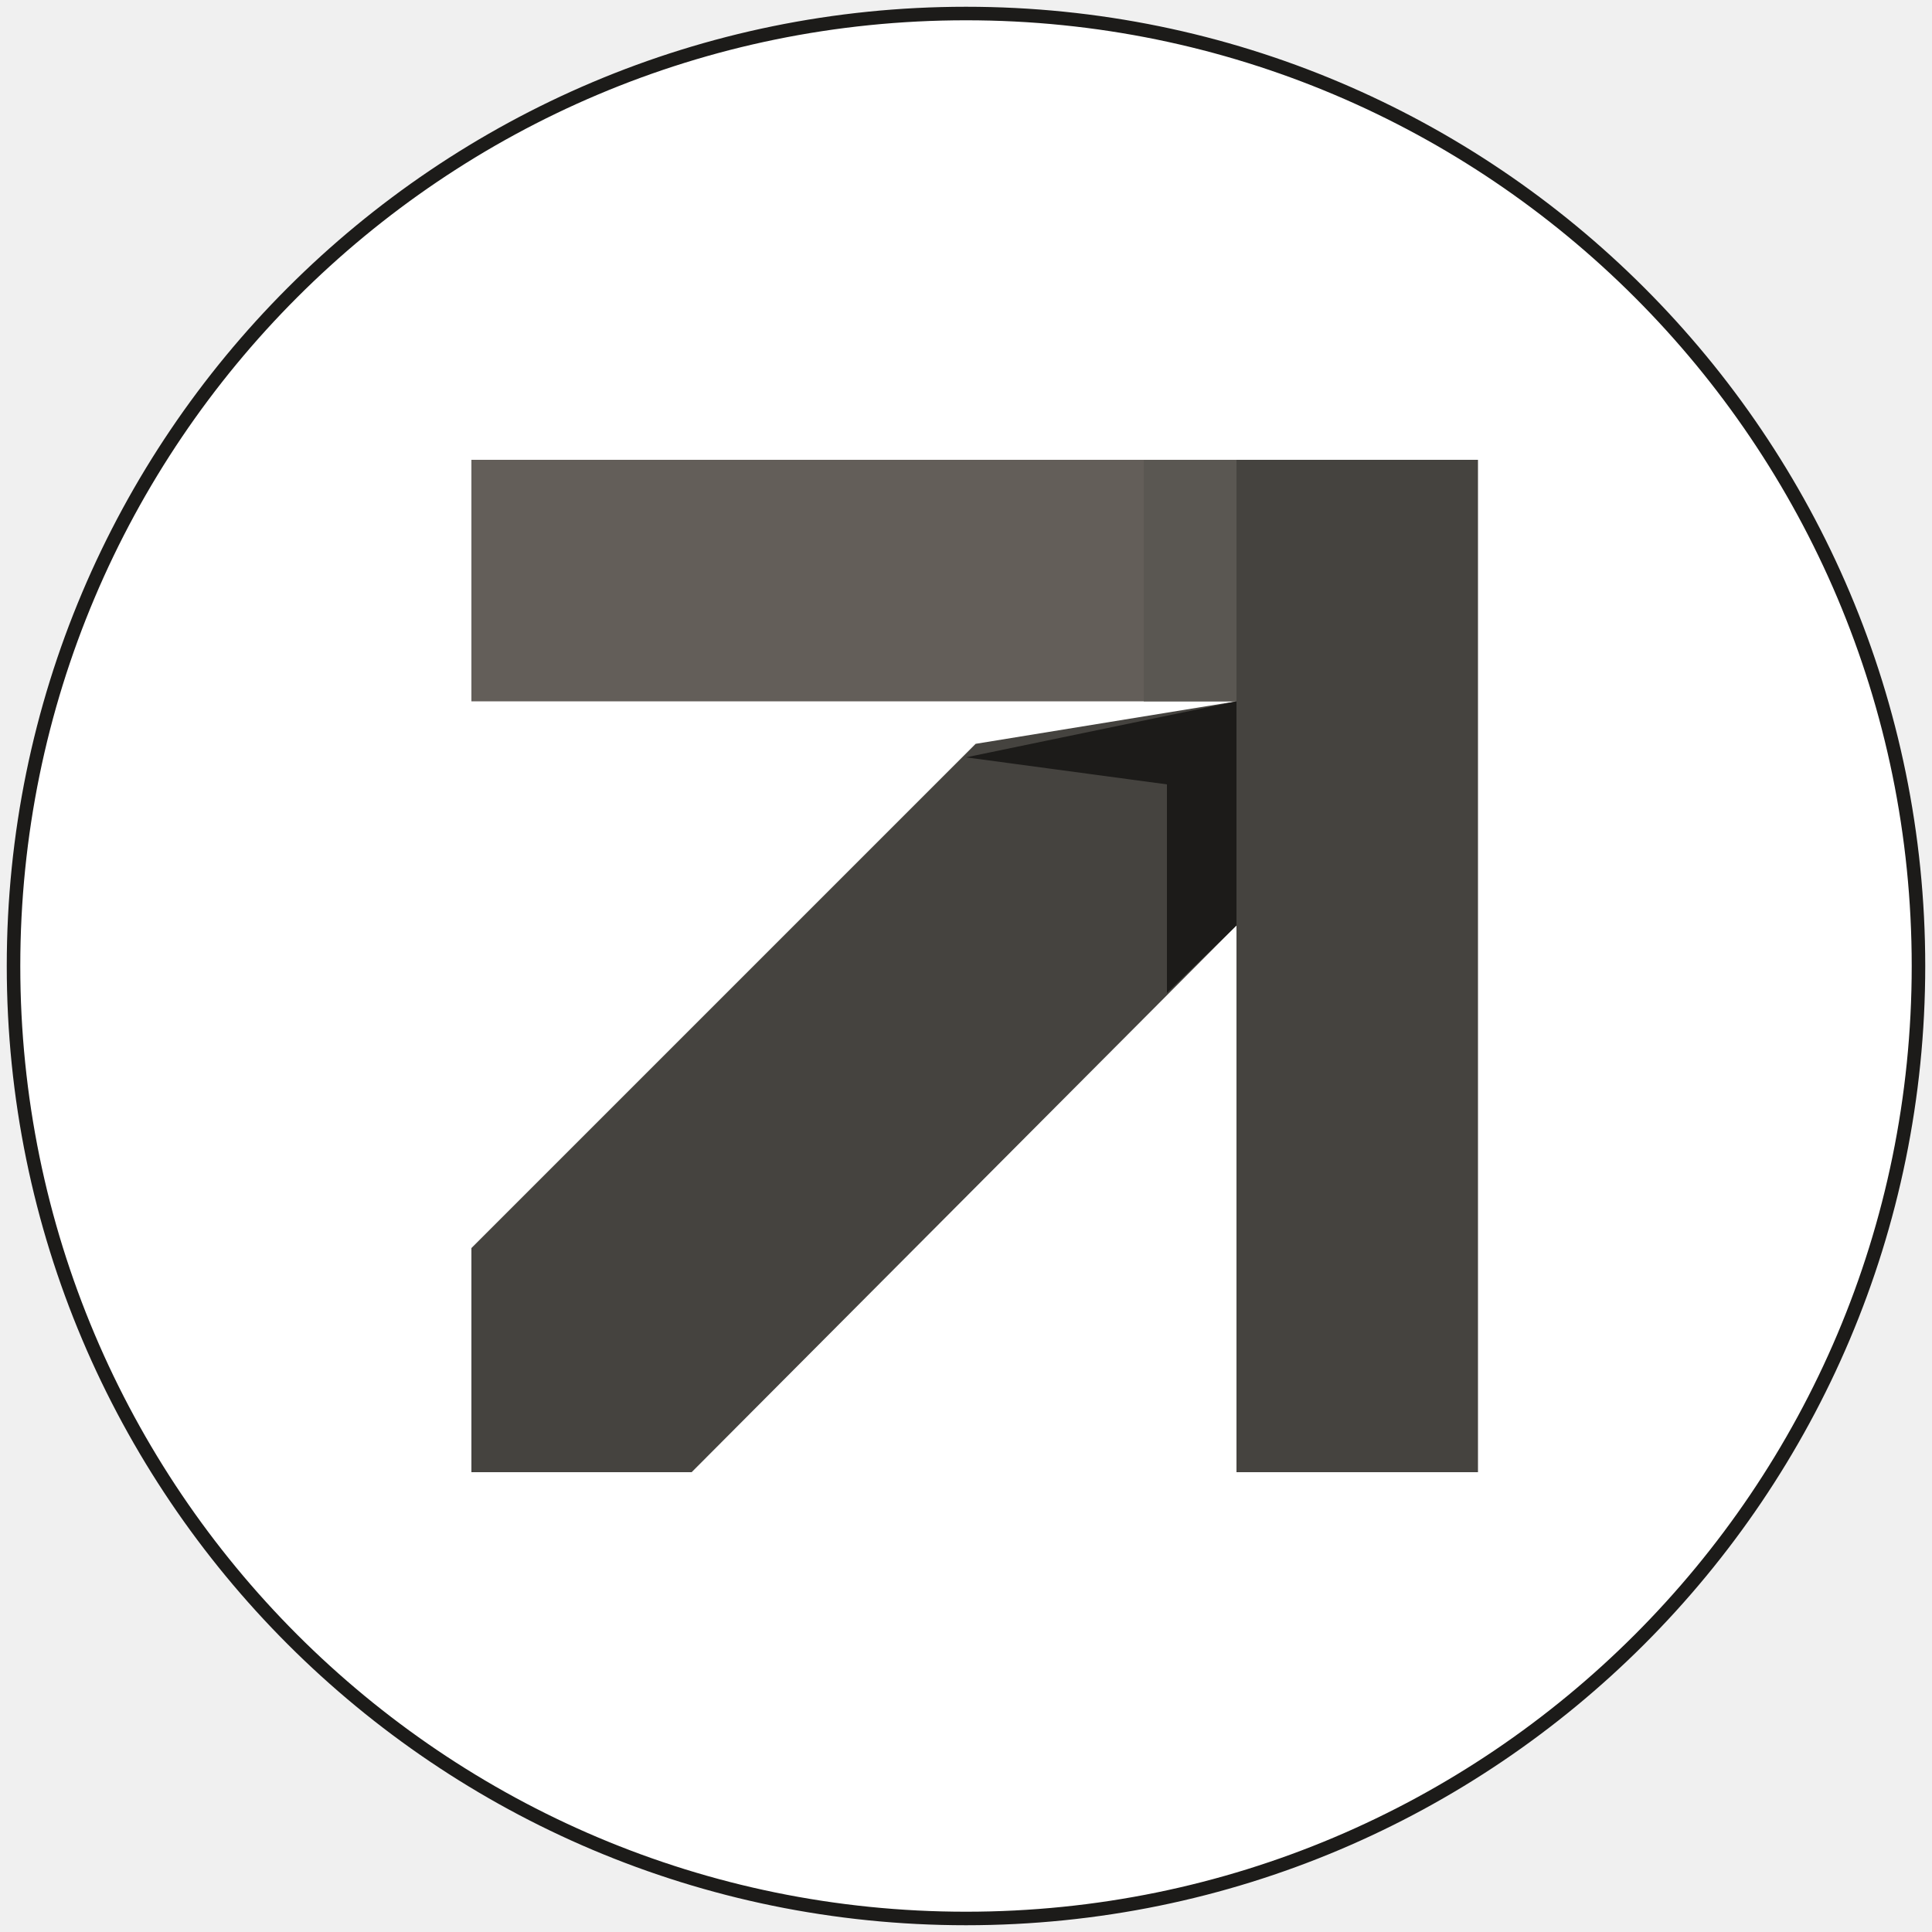
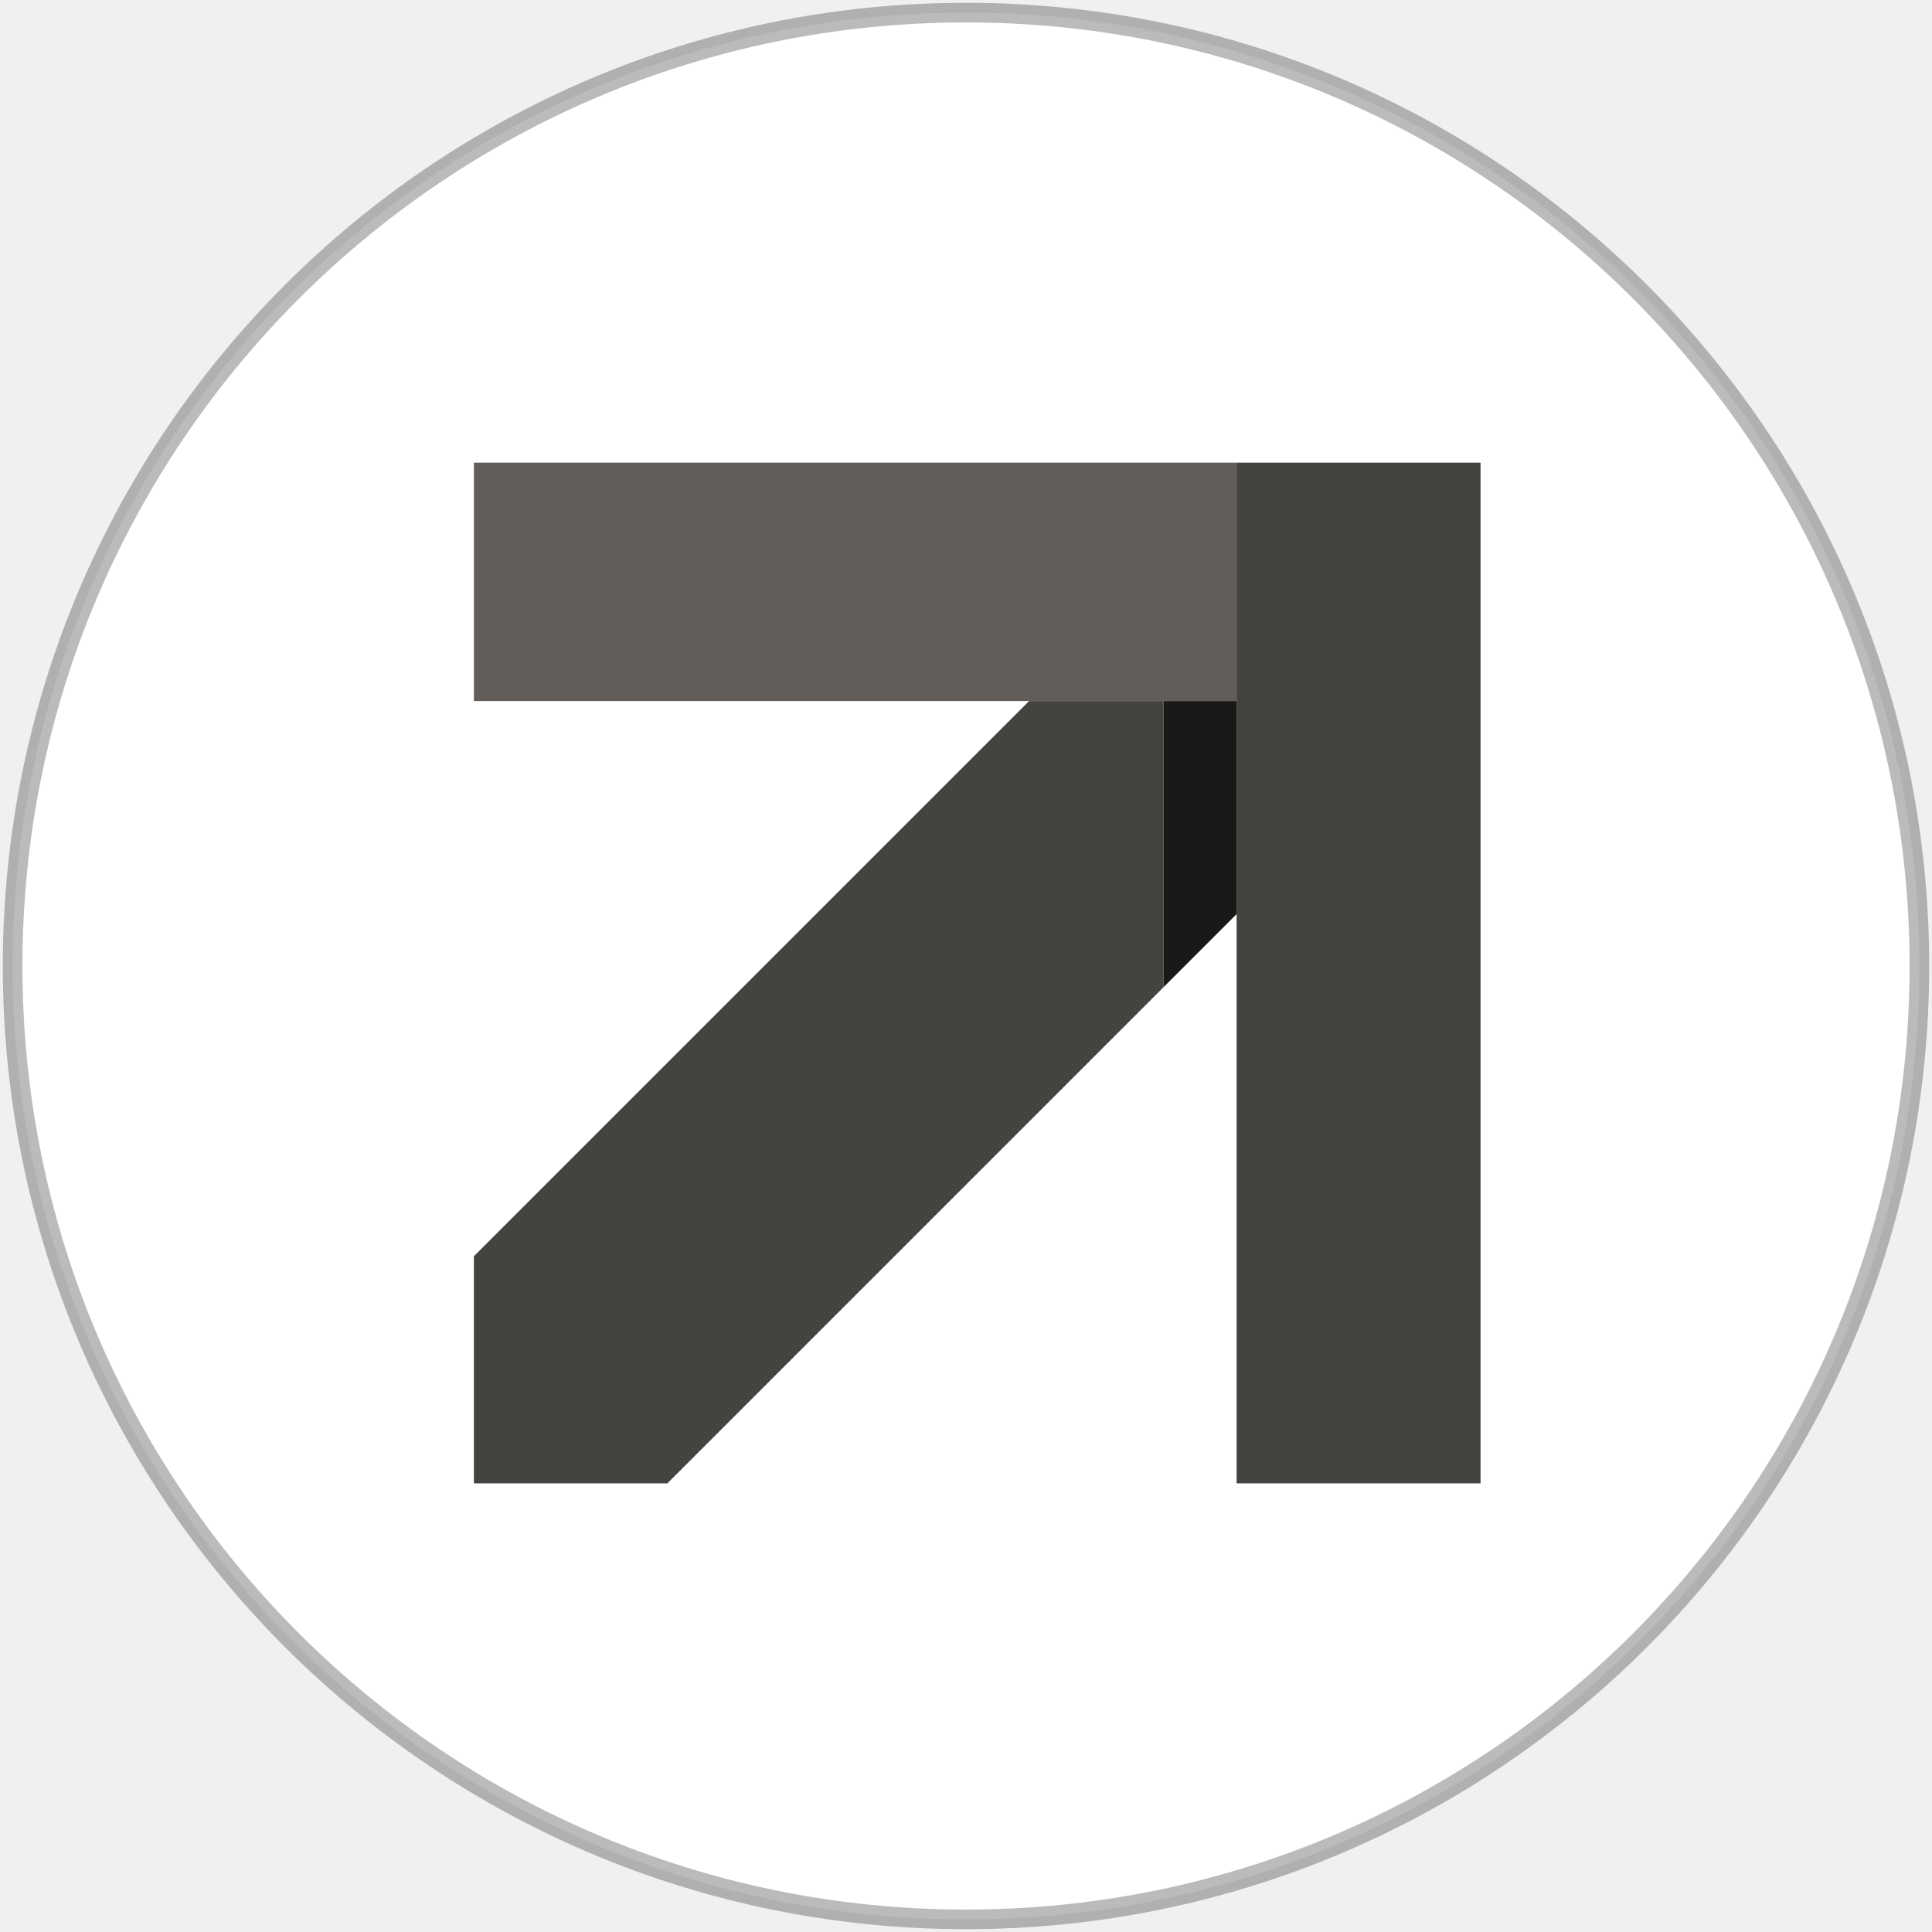
- <svg xmlns="http://www.w3.org/2000/svg" viewBox="0 0 100 100" width="100" height="100" role="img" aria-label="SCP">
-   <clipPath id="scp-badge">
-     <circle cx="50" cy="50" r="49" />
+ <svg xmlns="http://www.w3.org/2000/svg" viewBox="0 0 689 689" width="689" height="689" role="img" aria-label="SCP">
+   <clipPath id="scp-disc">
+     <circle cx="344.5" cy="344.5" r="336" />
  </clipPath>
-   <circle cx="50" cy="50" r="49.3" fill="#ffffff" stroke="#1c1b19" stroke-width="0.7" />
-   <g clip-path="url(#scp-badge)">
-     <g class="goods" opacity="0">
-       <g class="cart">
-         <g class="rose">
-           <path d="M50 58 C50 50 49 44 50 36" fill="none" stroke="#4f7a3a" stroke-width="2.2" stroke-linecap="round" />
-           <path d="M50 47 C44 45 41 41 41 38 C46 38 49 42 50 47 Z" fill="#6a9a4c" />
-           <path d="M50 44 C56 42 59 38 59 35 C54 35 51 39 50 44 Z" fill="#5a8a42" />
-           <circle cx="50" cy="29" r="8.2" fill="#c43b52" />
-           <path d="M44.5 27 C46 22 54 22 55.5 27 C53 25 47 25 44.5 27 Z" fill="#a8293f" />
-           <path d="M46.5 30.5 C47 26.5 53 26.5 53.5 30.5 C52 28.8 48 28.8 46.5 30.5 Z" fill="#e0647a" />
-           <circle cx="50" cy="29.6" r="1.6" fill="#8e1f33" />
+   <circle cx="344.5" cy="344.5" r="340" fill="#ffffff" stroke="#1c1b19" stroke-opacity=".3" stroke-width="7" />
+   <g clip-path="url(#scp-disc)">
+     <g class="scene" opacity="0">
+       <g class="rose">
+         <path class="stem" d="M330 720 C318 620 342 500 330 380" fill="none" stroke="#4f7a3a" stroke-width="34" stroke-linecap="round" pathLength="1" stroke-dasharray="1" />
+         <path class="leaf-l" d="M328 560 C250 566 158 520 132 444 C214 424 306 476 328 560 Z" fill="#6a9a4c" />
+         <path class="leaf-r" d="M334 470 C410 470 492 424 512 352 C432 340 352 392 334 470 Z" fill="#5a8a42" />
+         <g class="bloom">
+           <circle cx="330" cy="285" r="108" fill="#c43b52" />
+           <path d="M240 256 C262 186 398 186 420 256 C384 226 276 226 240 256 Z" fill="#a8293f" />
+           <path d="M268 306 C274 246 386 246 392 306 C366 280 294 280 268 306 Z" fill="#e0647a" />
+           <path d="M258 346 C292 378 368 378 402 346 C368 362 292 362 258 346 Z" fill="#a8293f" />
+           <circle cx="330" cy="292" r="22" fill="#8e1f33" />
        </g>
-         <polyline points="14,33 21,33 27,45" fill="none" stroke="#45433f" stroke-width="2.4" stroke-linecap="round" stroke-linejoin="round" />
+       </g>
+       <g class="scout">
+         <g class="pest">
+           <ellipse cx="222" cy="478" rx="34" ry="24" fill="#1f2a14" />
+           <circle cx="186" cy="472" r="15" fill="#1f2a14" />
+           <path d="M206 498 l-14 20 M226 502 l-2 24 M246 496 l12 20 M204 458 l-14 -16 M242 458 l12 -16" stroke="#1f2a14" stroke-width="8" stroke-linecap="round" />
+         </g>
+         <circle class="ring" cx="218" cy="480" r="82" fill="none" stroke="#c43b52" stroke-width="28" />
+         <g class="spray">
+           <circle cx="166" cy="330" r="26" fill="#2f86c4" />
+           <circle cx="240" cy="296" r="22" fill="#2f86c4" />
+           <circle cx="292" cy="352" r="22" fill="#2f86c4" />
+           <circle cx="132" cy="398" r="20" fill="#2f86c4" />
+           <circle cx="226" cy="392" r="20" fill="#2f86c4" />
+         </g>
+         <g class="lens">
+           <circle cx="0" cy="0" r="84" fill="#ffffff" fill-opacity=".3" stroke="#45433f" stroke-width="26" />
+           <path d="M62 62 L140 140" stroke="#45433f" stroke-width="36" stroke-linecap="round" />
+         </g>
      </g>
    </g>
    <g class="arrow">
-       <polygon points="24.4,23.8 64,23.8 64,36.3 24.4,36.3" fill="#635e59" />
-       <polygon points="59.2,23.8 64,23.8 64,36.3 59.2,36.3" fill="#5a5752" />
-       <polygon points="64,23.8 76.5,23.8 76.5,76.2 64,76.2" fill="#45433f" />
-       <polygon points="24.4,64.6 50.5,38.5 64,36.3 64,47.9 35.8,76.2 24.4,76.2" fill="#45433f" />
-       <polygon points="50,39.2 64,36.3 64,47.9 60.4,51.4 60.4,40.6" fill="#1c1b19" />
-     </g>
-     <g class="goods" opacity="0">
-       <g class="cart">
-         <path d="M26 45 L78 45 L72 66 Q71 68 69 68 L33 68 Q31 68 30.5 66 Z" fill="#f6f4f1" stroke="#45433f" stroke-width="2.2" stroke-linejoin="round" />
-         <line x1="28.5" y1="52" x2="76" y2="52" stroke="#45433f" stroke-width="1.2" />
-         <line x1="30.5" y1="59" x2="74" y2="59" stroke="#45433f" stroke-width="1.2" />
-         <line x1="42" y1="45" x2="43" y2="68" stroke="#45433f" stroke-width="1.2" />
-         <line x1="52" y1="45" x2="52" y2="68" stroke="#45433f" stroke-width="1.2" />
-         <line x1="62" y1="45" x2="61" y2="68" stroke="#45433f" stroke-width="1.2" />
-         <circle cx="36" cy="75" r="4" fill="#45433f" />
-         <circle cx="66" cy="75" r="4" fill="#45433f" />
-         <circle cx="36" cy="75" r="1.4" fill="#ffffff" />
-         <circle cx="66" cy="75" r="1.4" fill="#ffffff" />
+       <g transform="translate(169 165)">
+         <path fill="#625d59" d="M0 0 H272 V85 H0 Z" />
+         <path fill="#45433f" d="M272 0 H359 V364 H272 Z" />
+         <path fill="#1a1917" d="M246 85 H272 V161 L246 187 Z" />
+         <path fill="#45433f" d="M198 85 H246 V187 L69 364 H0 V283 Z" />
      </g>
    </g>
  </g>
</svg>
